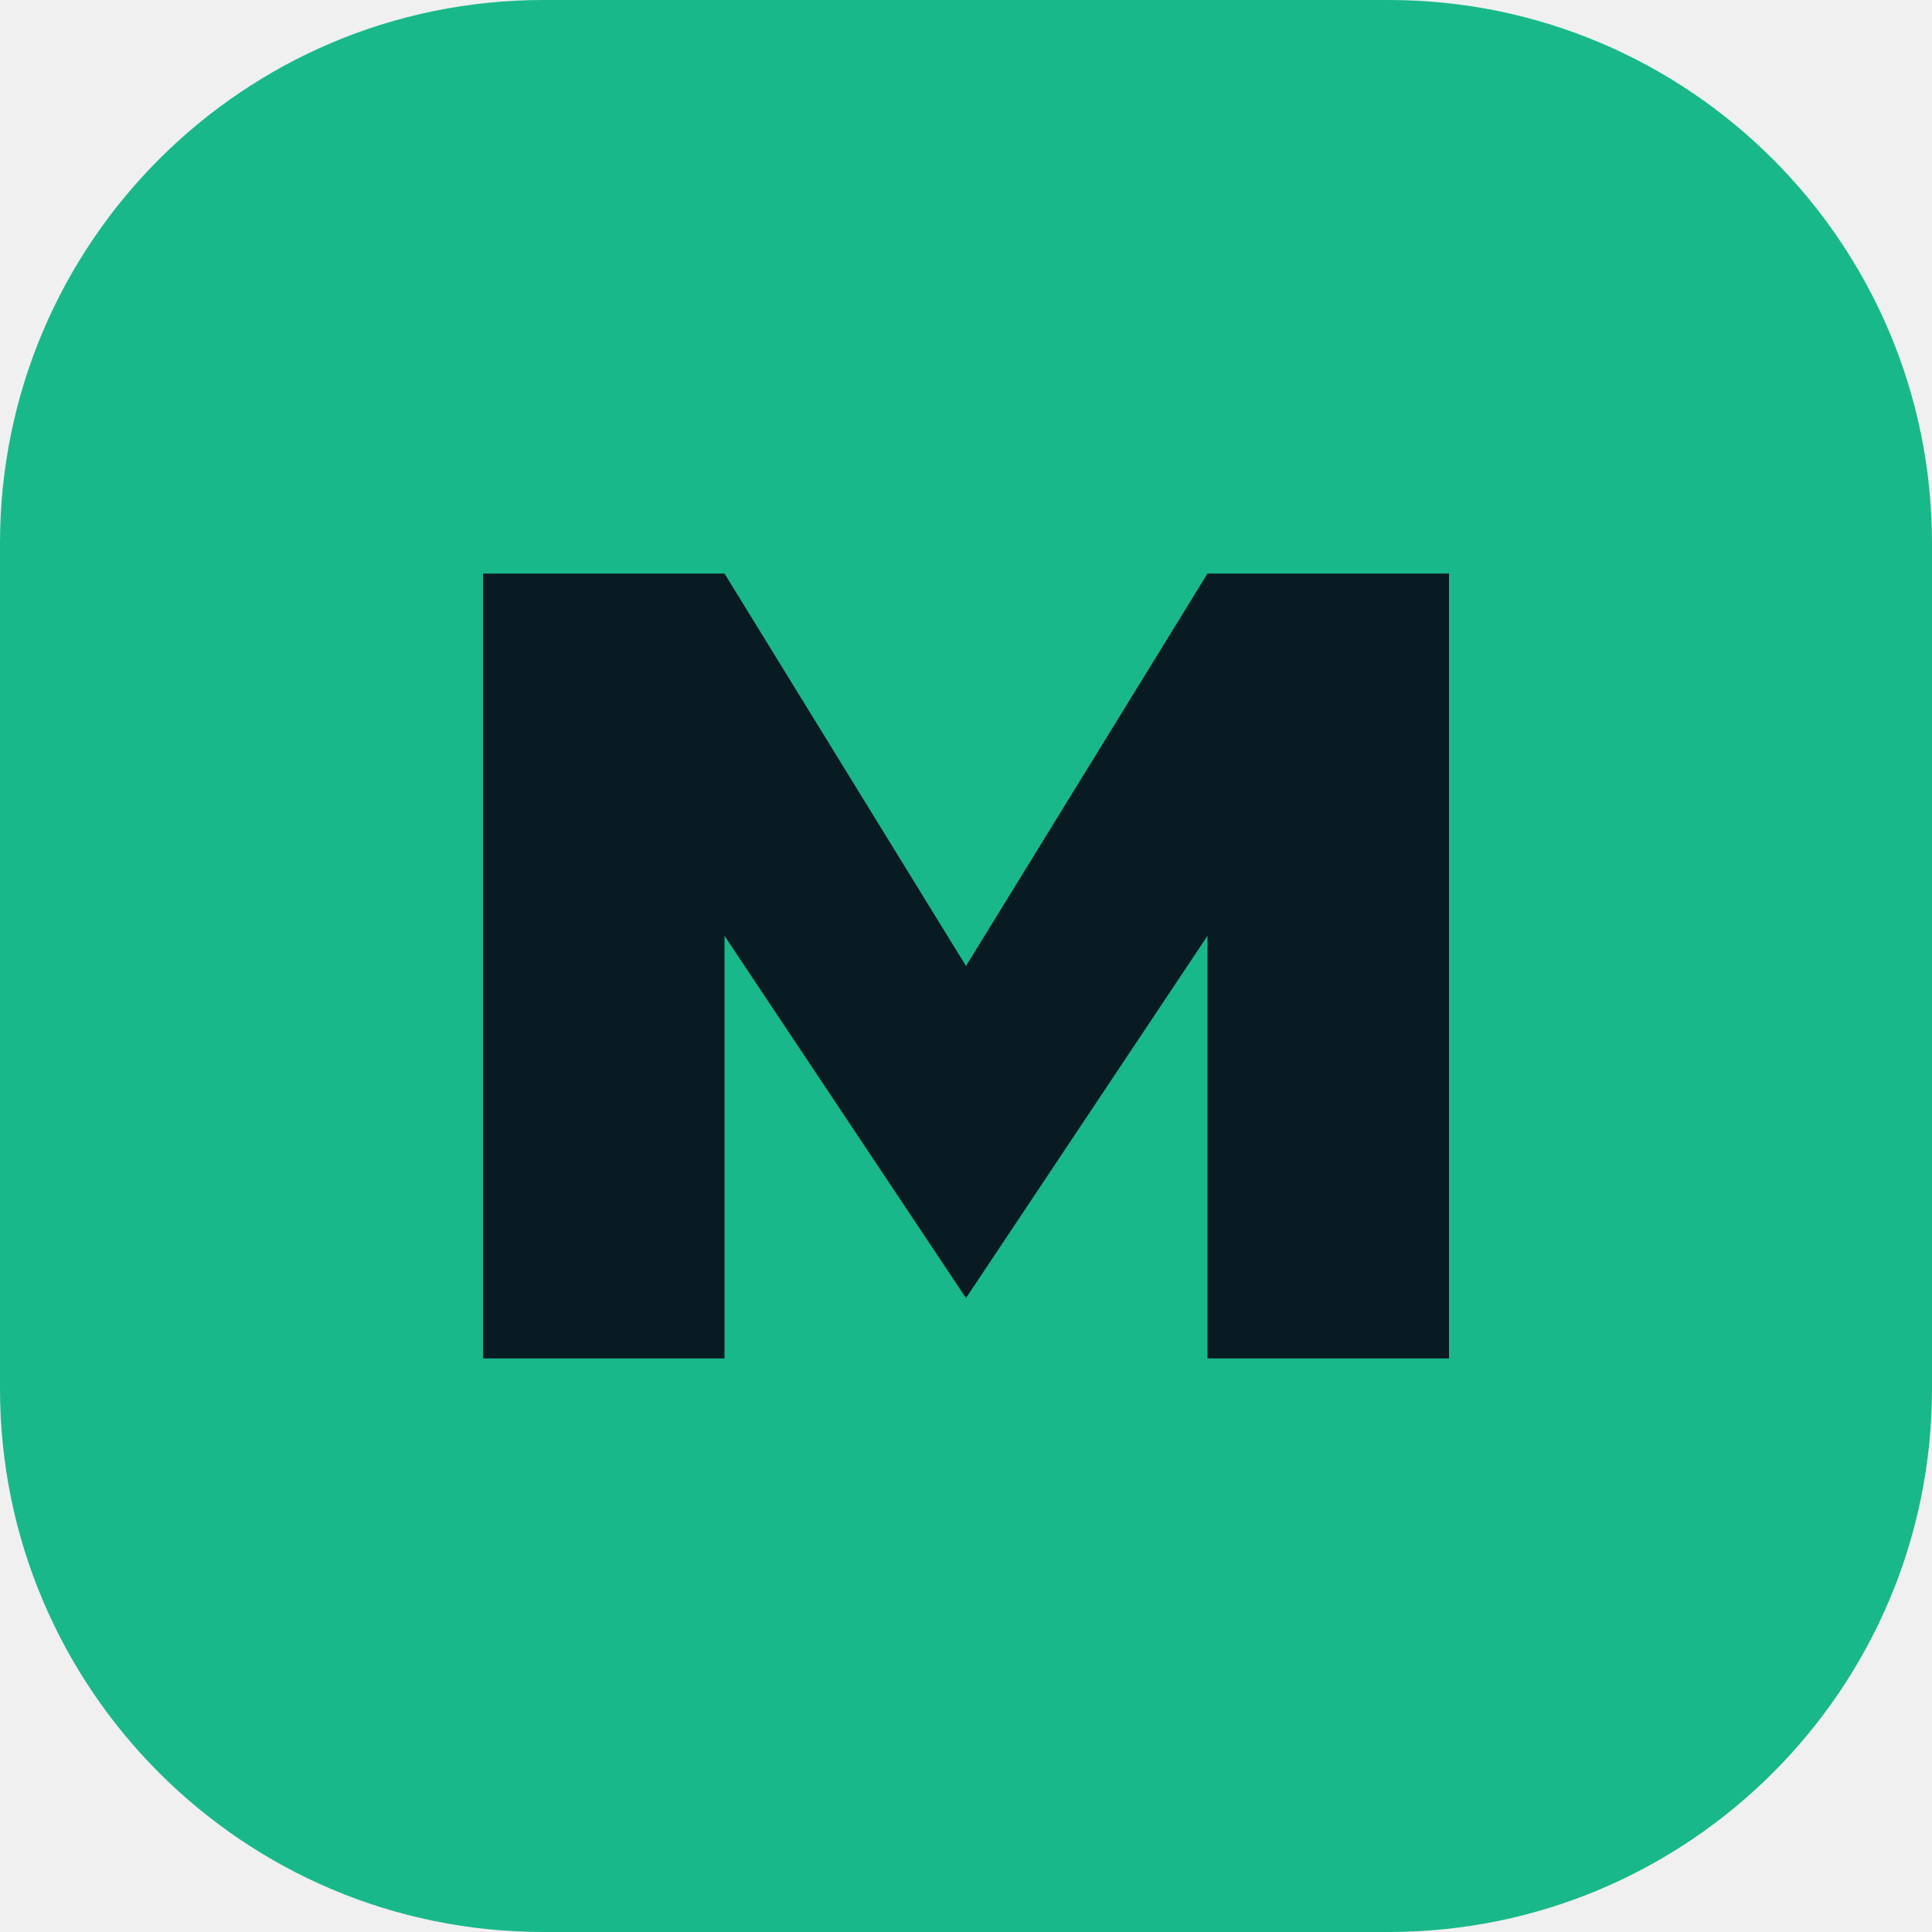
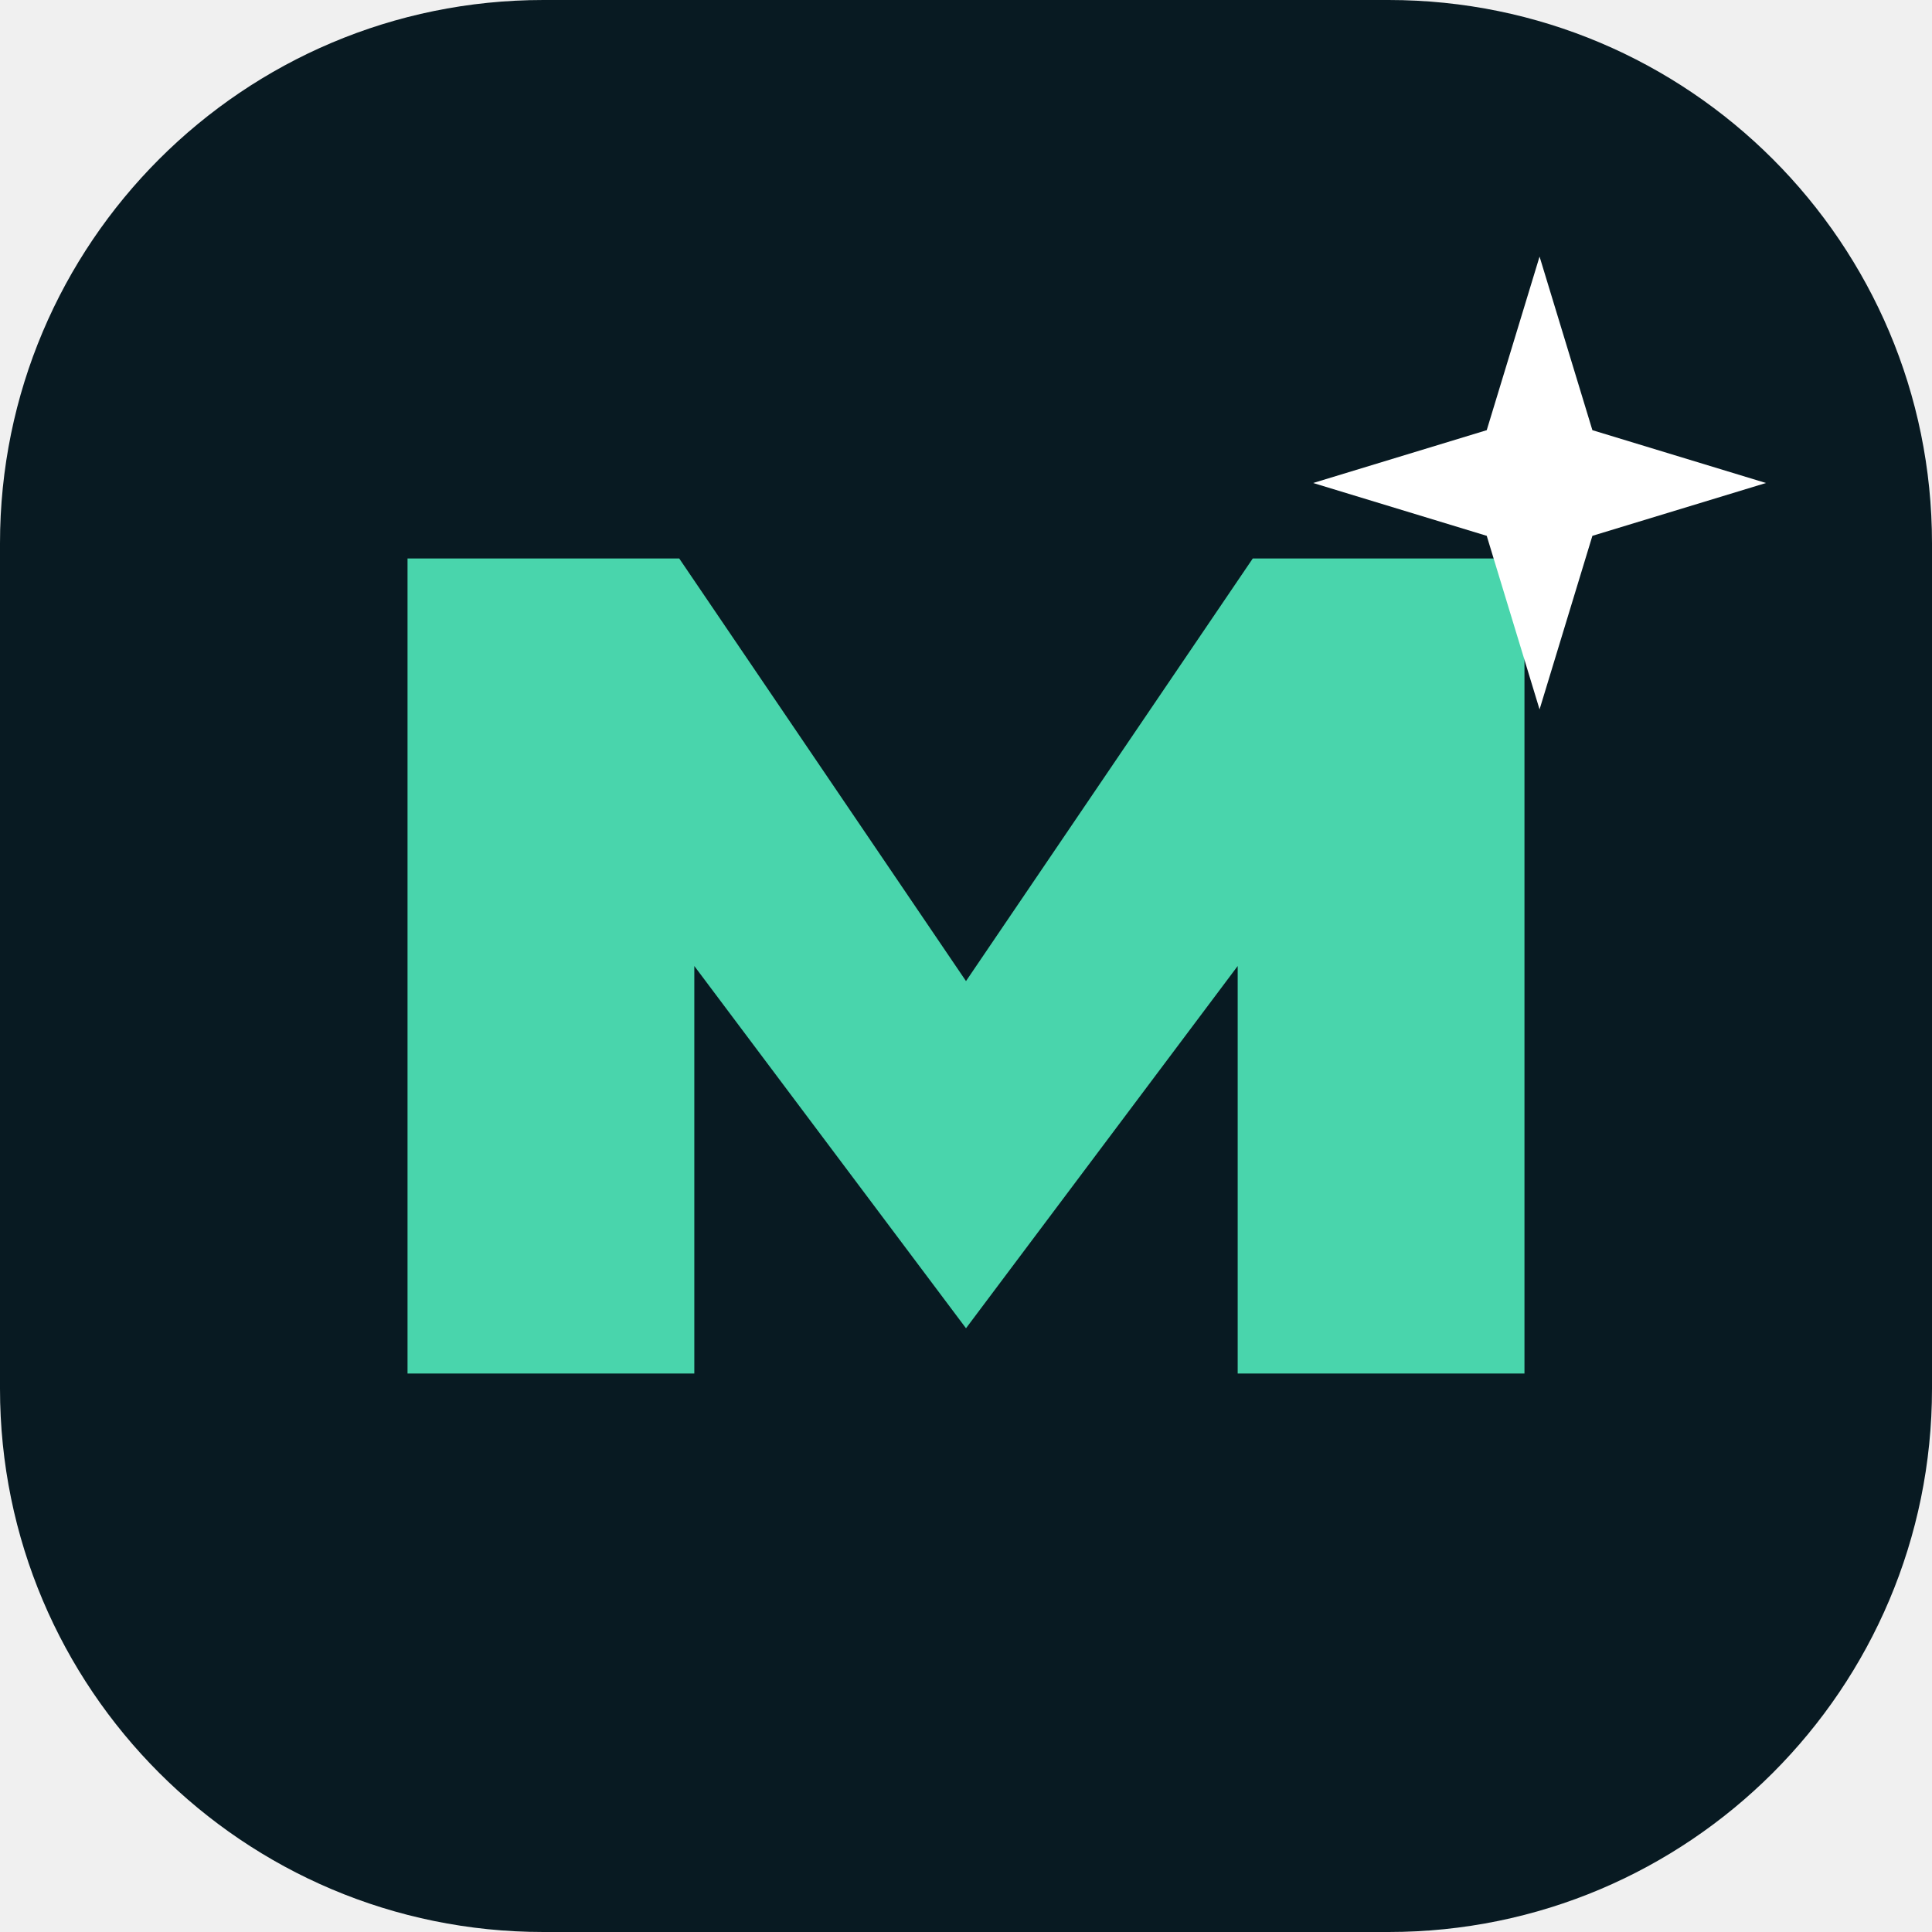
- <svg xmlns="http://www.w3.org/2000/svg" viewBox="0 0 64 64">
-   <rect width="64" height="64" rx="18" fill="#19b88a" />
-   <path d="M16 45V19h8l8 13 8-13h8v26h-8V31l-8 12-8-12v14z" fill="#081a22" />
+ <svg xmlns="http://www.w3.org/2000/svg" viewBox="0 0 128 128" role="img" aria-labelledby="title">
+   <rect width="128" height="128" rx="36" fill="#081a22" />
+   <path d="M27 91V37h18l19 28 19-28h18v54H82V64L64 88 46 64v27z" fill="#49d5ac" />
+   <path d="m102 17 3.5 11.5L117 32l-11.5 3.5L102 47l-3.5-11.5L87 32l11.5-3.5z" fill="#fff" />
</svg>
